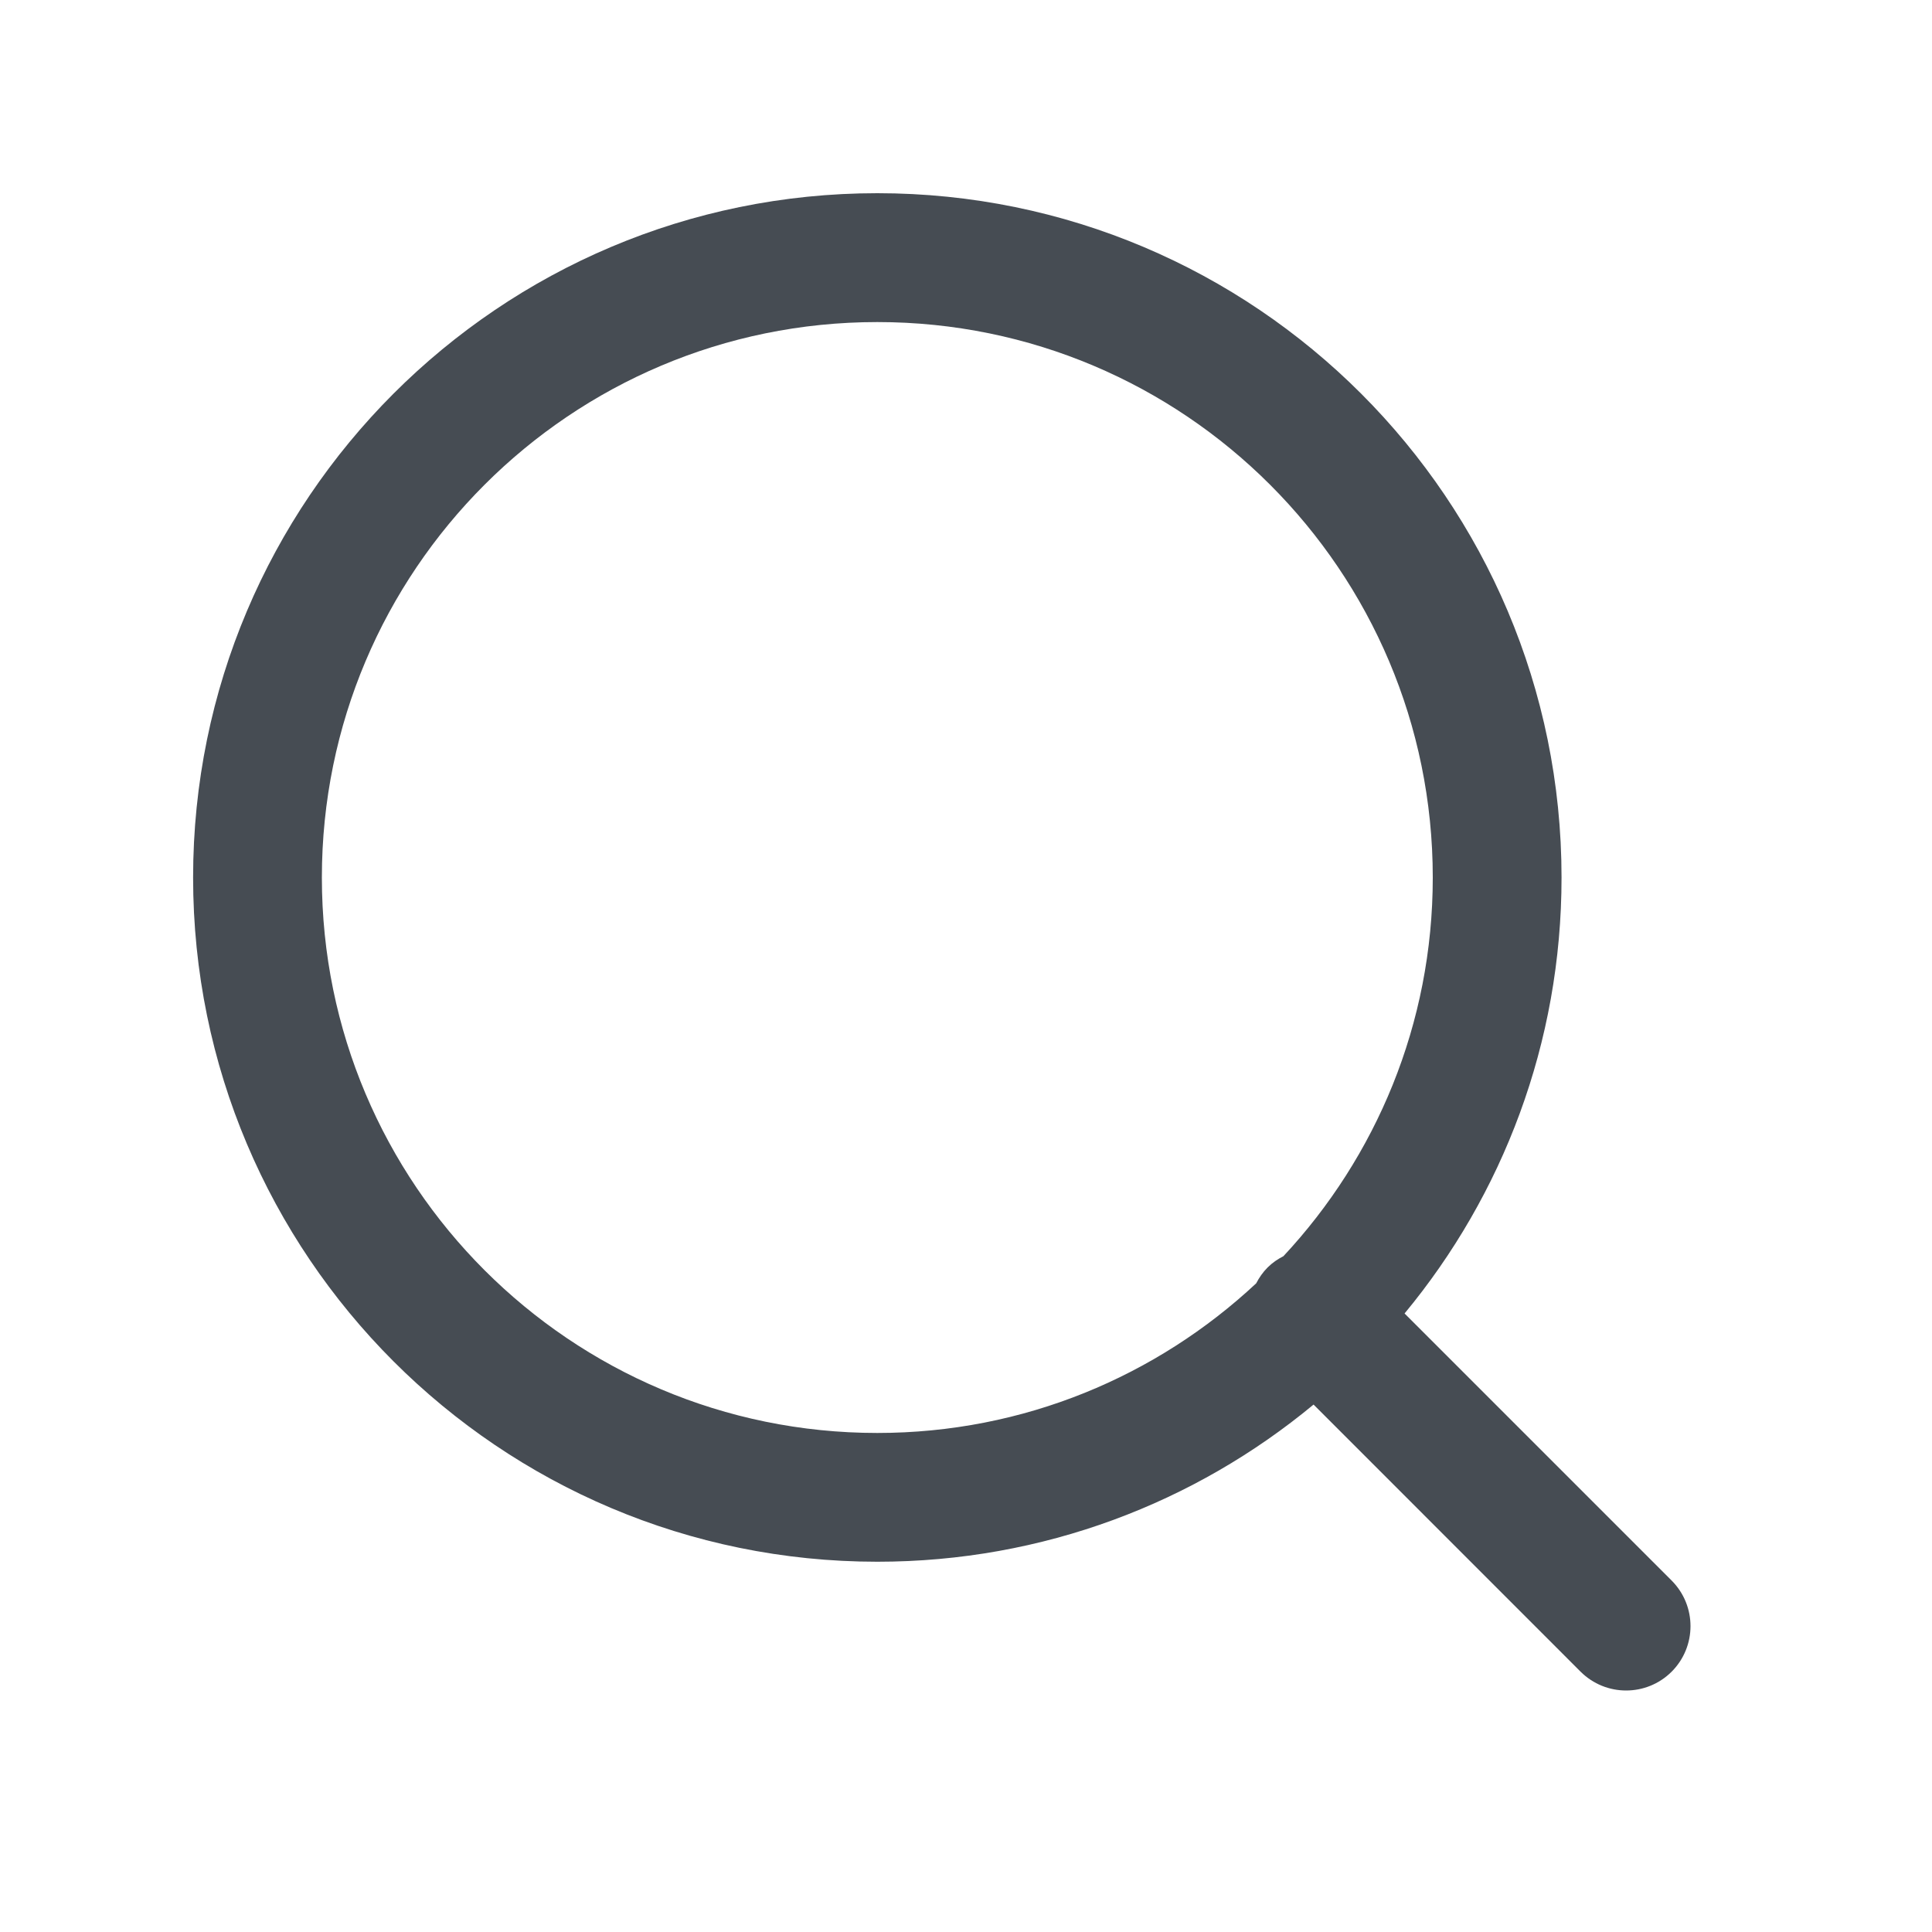
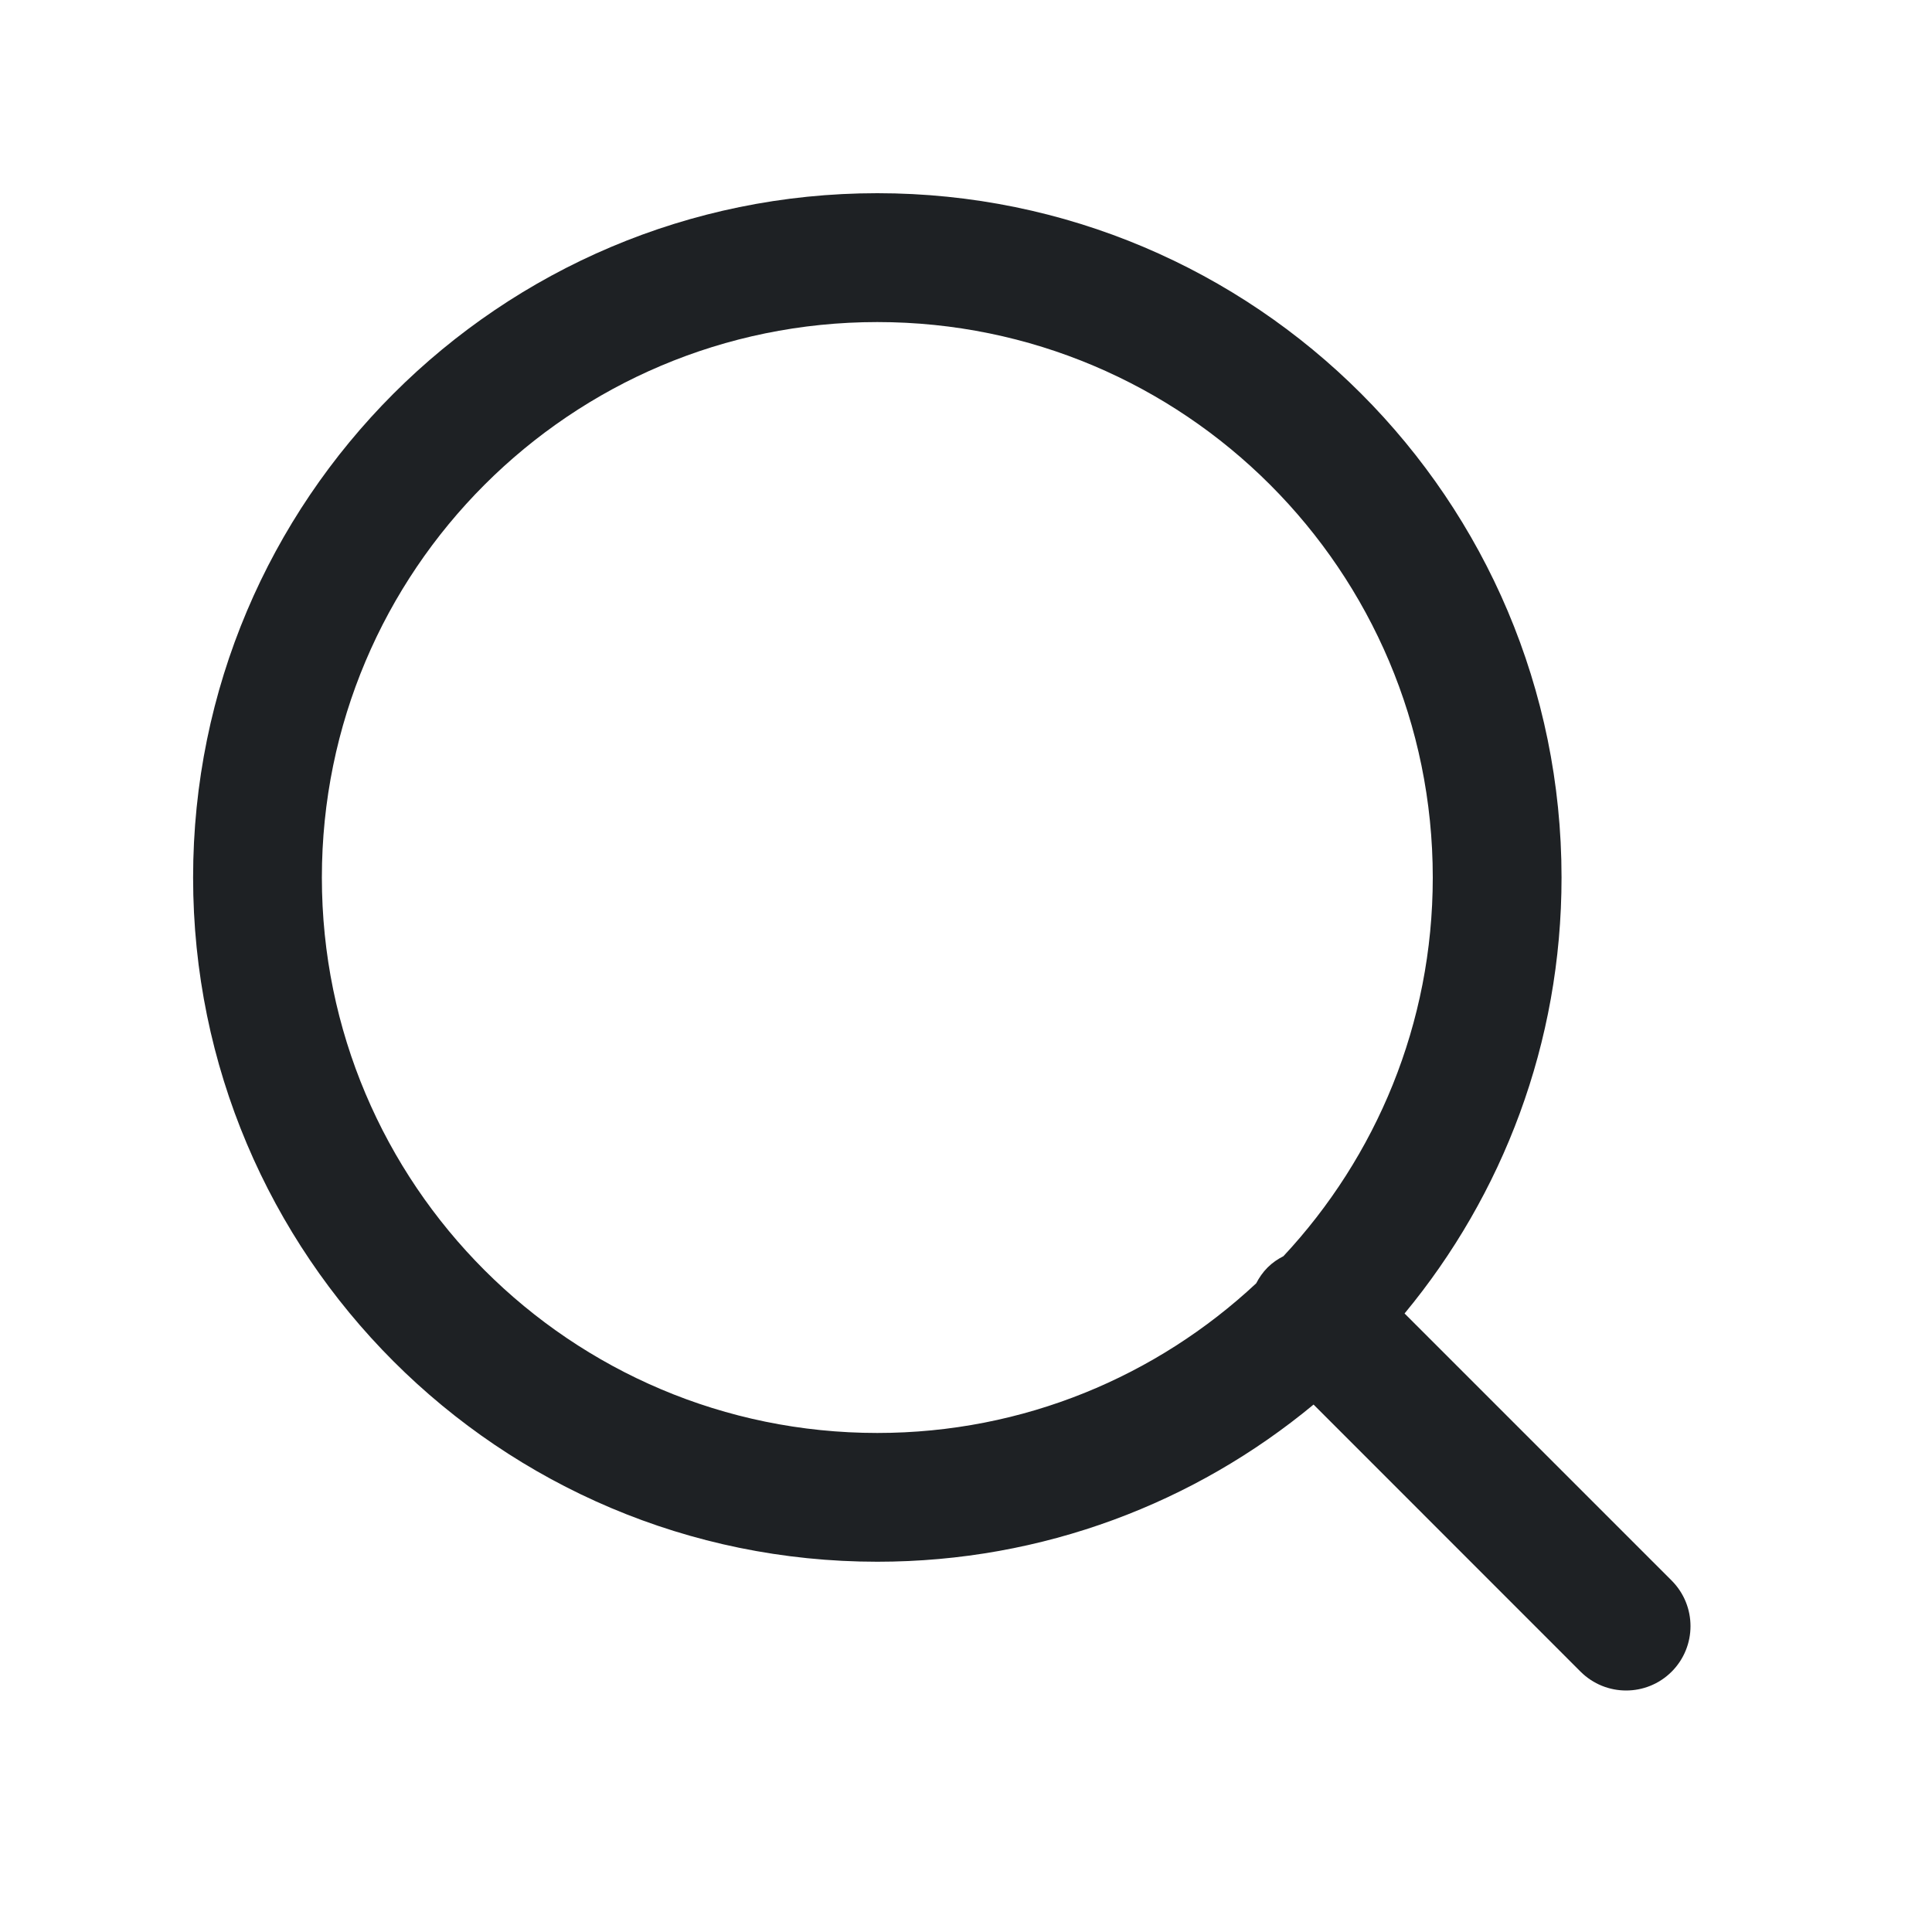
<svg xmlns="http://www.w3.org/2000/svg" width="20" height="20" viewBox="0 0 20 20" fill="none">
-   <path d="M9.082 2C12.994 2 16.165 5.172 16.165 9.084C16.165 10.799 15.555 12.371 14.54 13.597L17.305 16.362C17.565 16.623 17.565 17.044 17.305 17.305C17.044 17.565 16.623 17.565 16.362 17.305L13.598 14.54C12.372 15.556 10.799 16.167 9.082 16.167C5.17 16.167 1.999 12.996 1.999 9.084C1.999 5.172 5.17 2 9.082 2ZM9.082 3.334C5.906 3.334 3.332 5.908 3.332 9.084C3.332 12.259 5.907 14.834 9.082 14.834C10.599 14.834 11.976 14.245 13.004 13.285C13.034 13.227 13.073 13.17 13.122 13.121C13.171 13.072 13.227 13.034 13.286 13.004C14.244 11.977 14.832 10.6 14.832 9.084C14.832 5.908 12.258 3.334 9.082 3.334Z" fill="#464C53" />
+   <path d="M9.082 2C12.994 2 16.165 5.172 16.165 9.084C16.165 10.799 15.555 12.371 14.54 13.597L17.305 16.362C17.565 16.623 17.565 17.044 17.305 17.305C17.044 17.565 16.623 17.565 16.362 17.305L13.598 14.54C12.372 15.556 10.799 16.167 9.082 16.167C5.17 16.167 1.999 12.996 1.999 9.084C1.999 5.172 5.17 2 9.082 2ZM9.082 3.334C5.906 3.334 3.332 5.908 3.332 9.084C3.332 12.259 5.907 14.834 9.082 14.834C10.599 14.834 11.976 14.245 13.004 13.285C13.034 13.227 13.073 13.17 13.122 13.121C13.171 13.072 13.227 13.034 13.286 13.004C14.244 11.977 14.832 10.6 14.832 9.084C14.832 5.908 12.258 3.334 9.082 3.334Z" fill="#1E2124" />
</svg>
